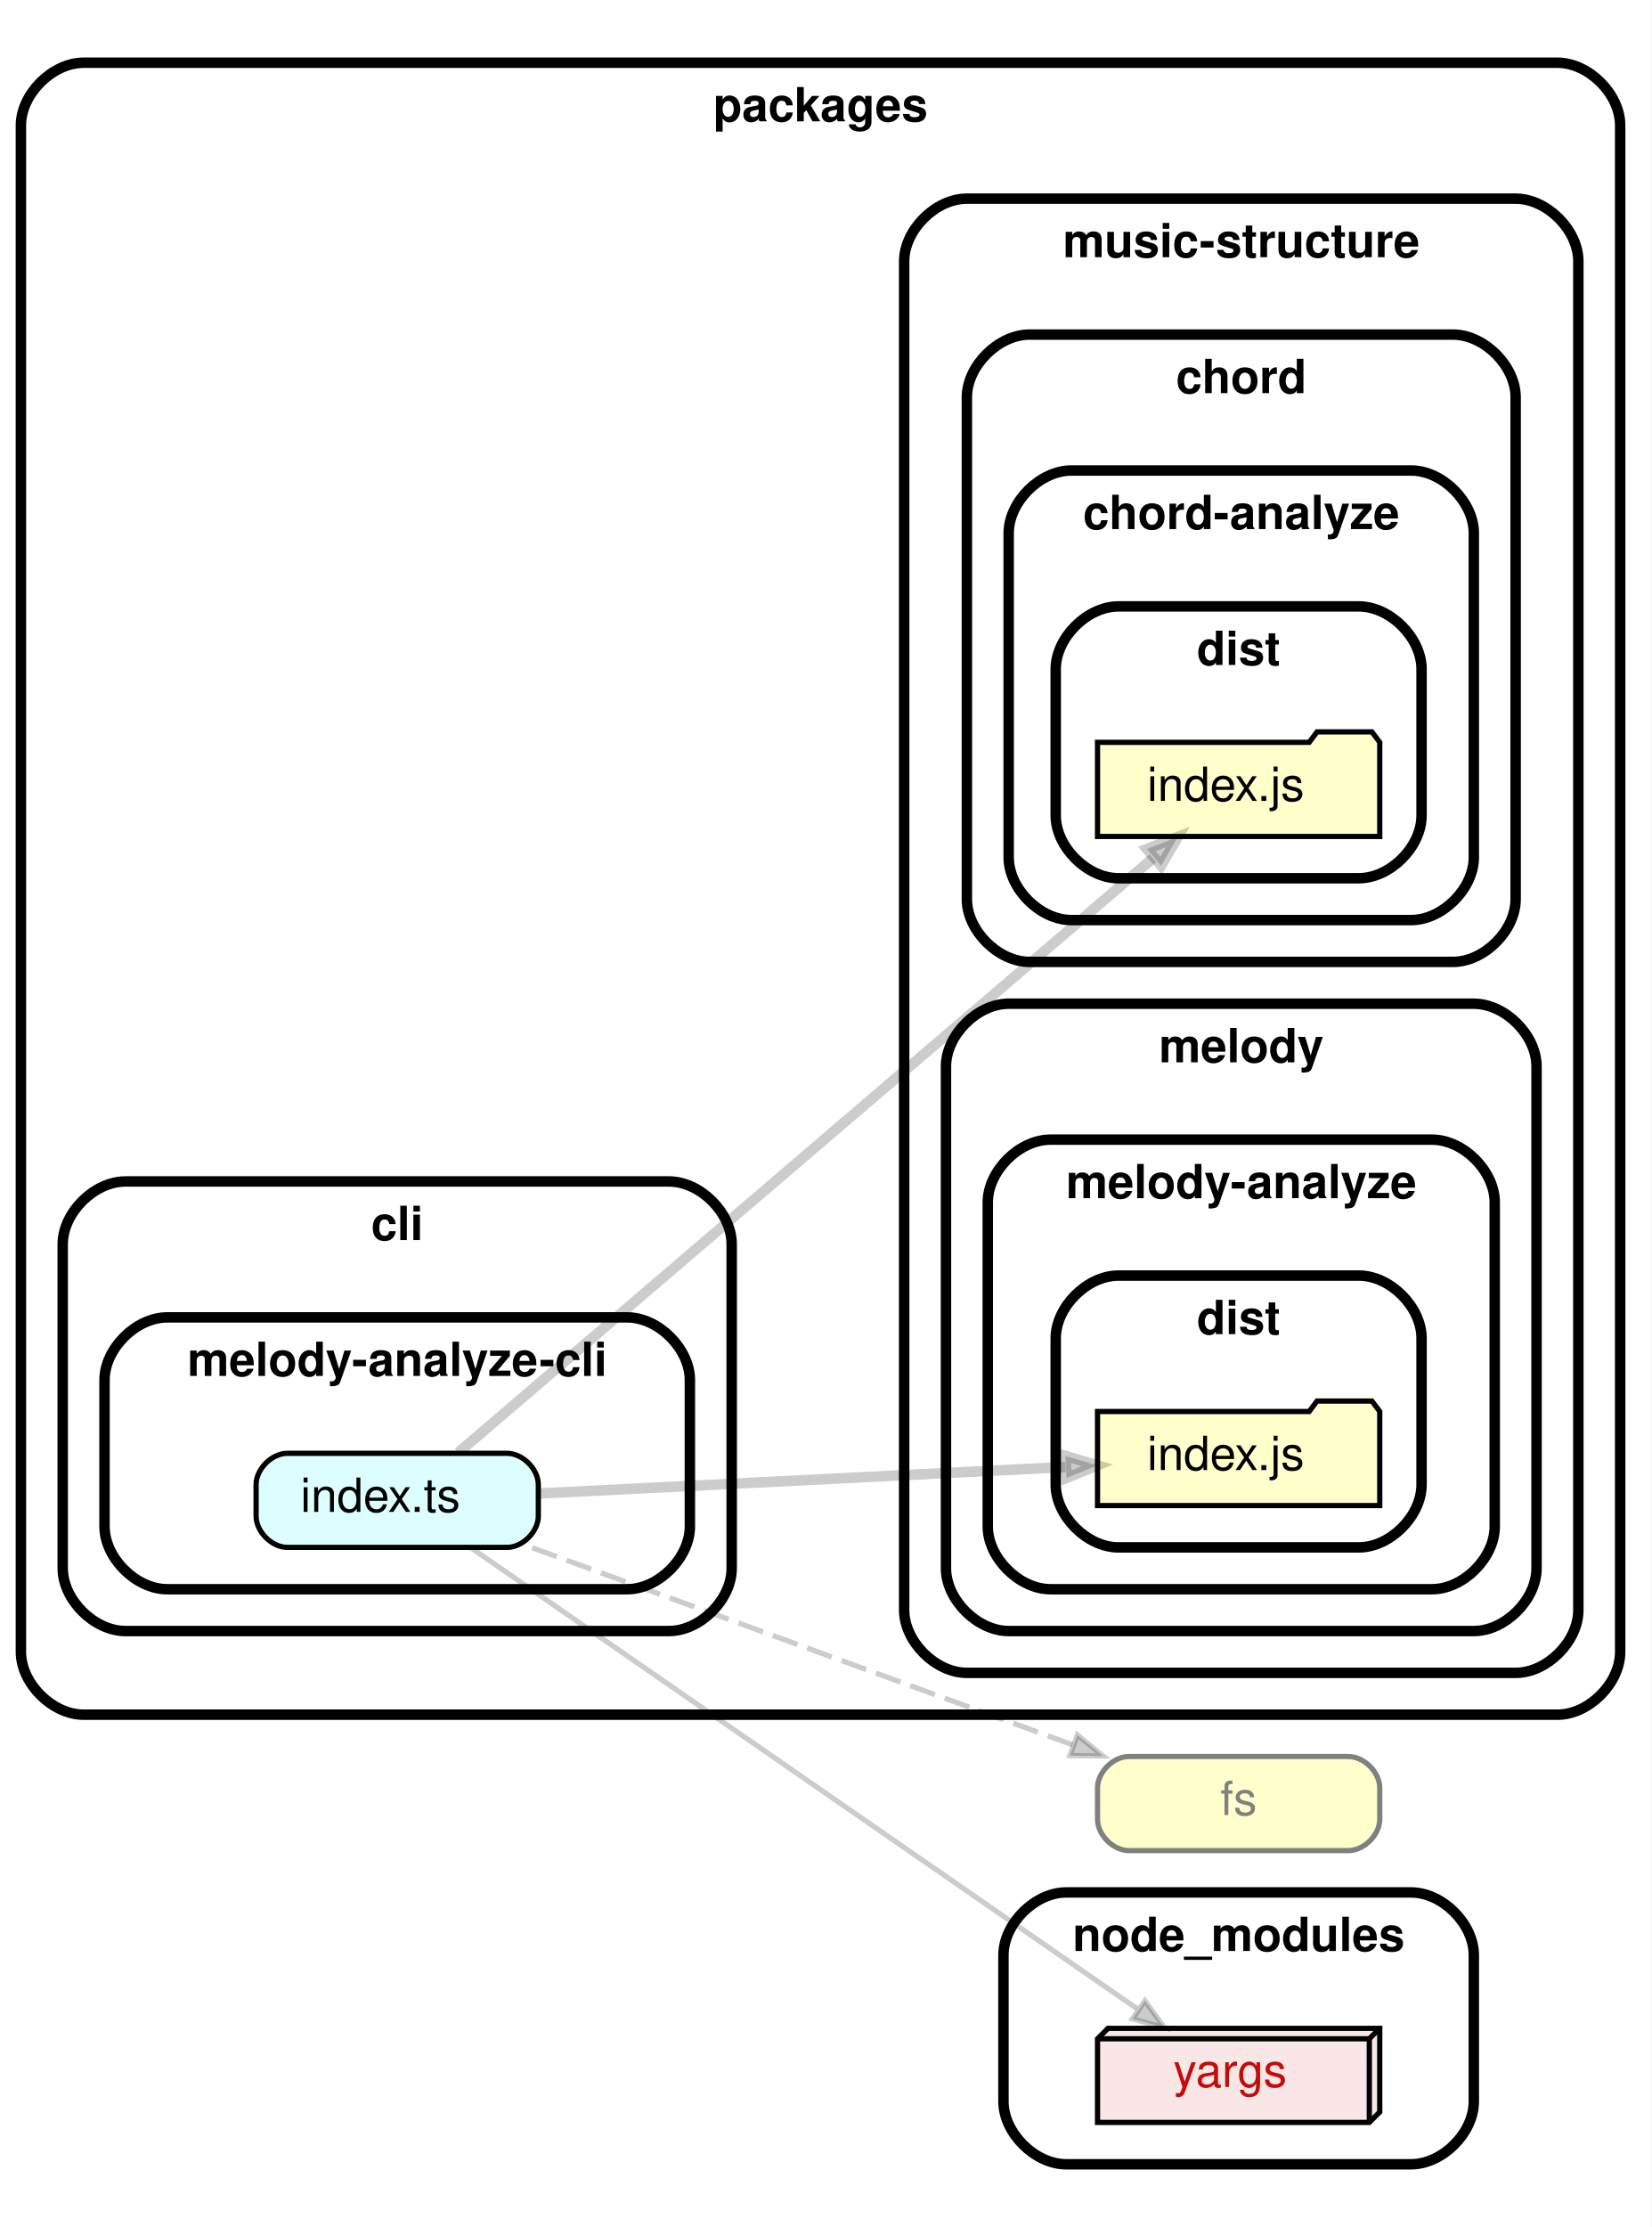
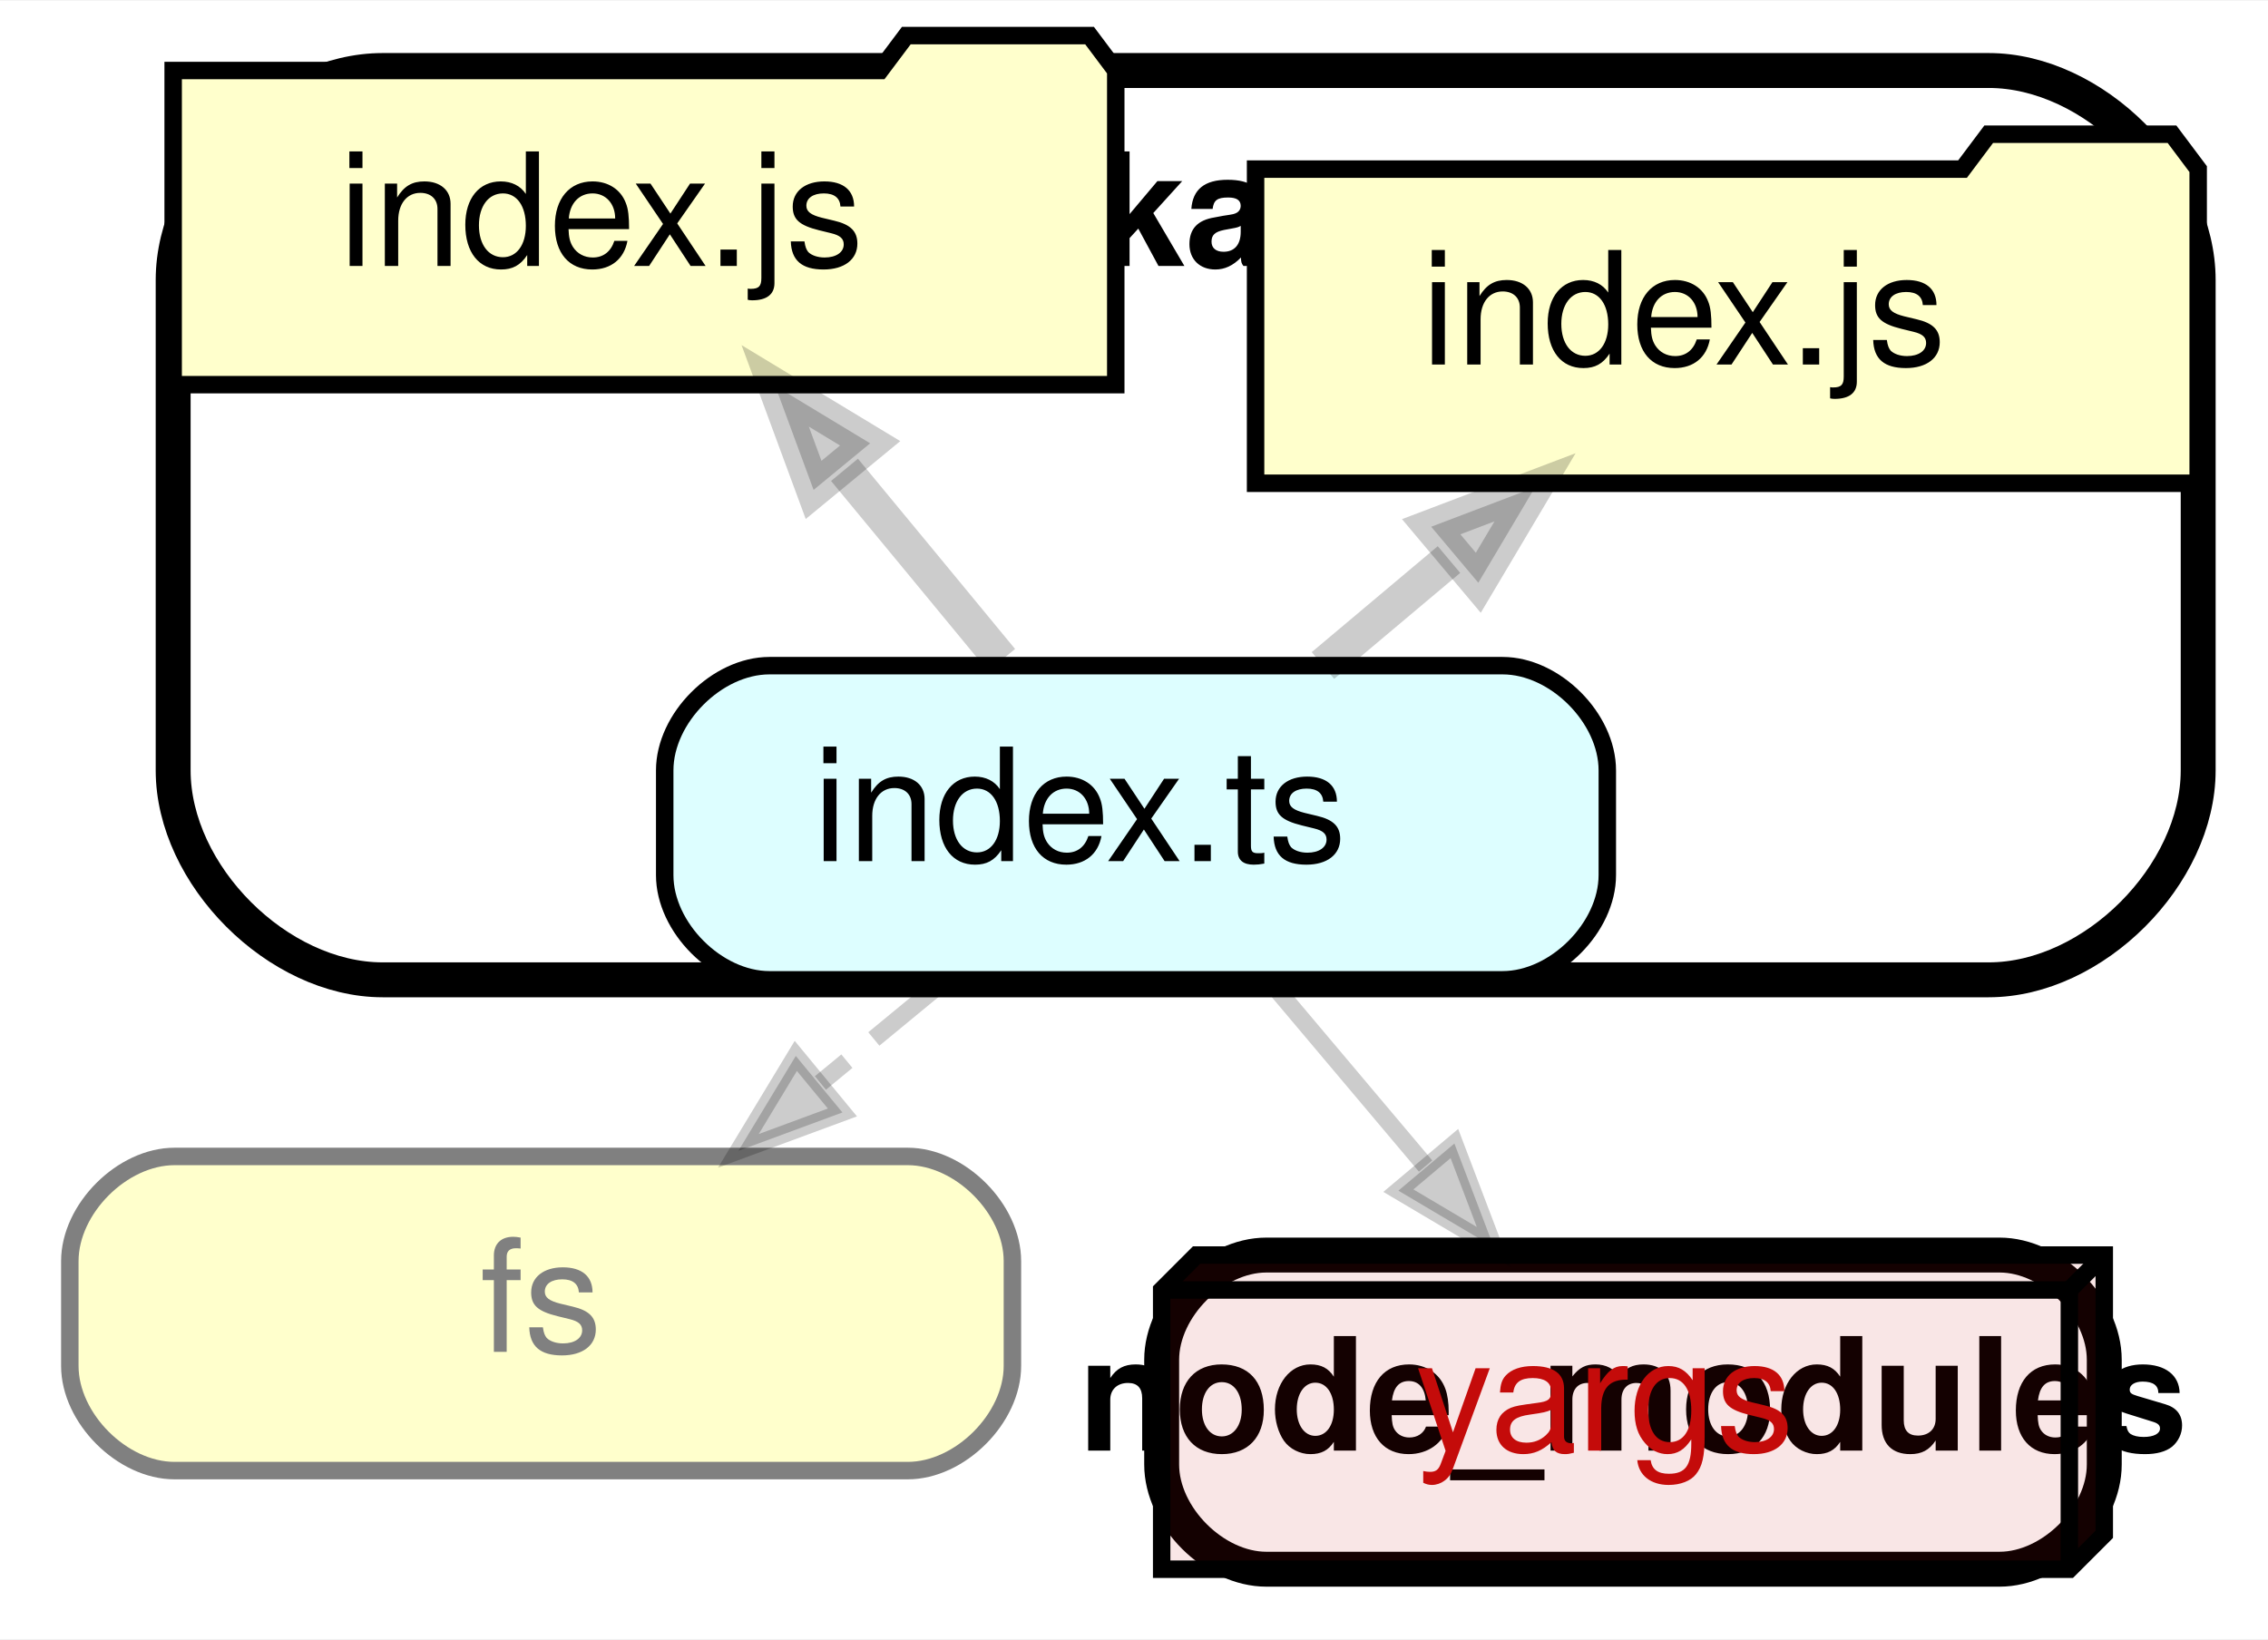
- <svg xmlns="http://www.w3.org/2000/svg" xmlns:xlink="http://www.w3.org/1999/xlink" width="316pt" height="426pt" viewBox="0.00 0.00 316.00 426.00">
-   <g id="graph0" class="graph" transform="scale(1 1) rotate(0) translate(4 422)">
-     <polygon fill="white" stroke="transparent" points="-4,4 -4,-422 312,-422 312,4 -4,4" />
+ <svg xmlns="http://www.w3.org/2000/svg" xmlns:xlink="http://www.w3.org/1999/xlink" width="130pt" height="94pt" viewBox="0.00 0.00 129.93 93.87">
+   <g id="graph0" class="graph" transform="scale(1 1) rotate(0) translate(4 89.87)">
+     <polygon fill="white" stroke="transparent" points="-4,4 -4,-89.87 125.93,-89.87 125.93,4 -4,4" />
    <g id="clust1" class="cluster">
-       <path fill="#ffffff" stroke="black" stroke-width="2" d="M200,-8C200,-8 266,-8 266,-8 272,-8 278,-14 278,-20 278,-20 278,-48 278,-48 278,-54 272,-60 266,-60 266,-60 200,-60 200,-60 194,-60 188,-54 188,-48 188,-48 188,-20 188,-20 188,-14 194,-8 200,-8" />
-       <text text-anchor="middle" x="233" y="-48.8" font-family="Helvetica,sans-Serif" font-weight="bold" font-size="9.00">node_modules</text>
+       <path fill="#ffffff" stroke="black" stroke-width="2" d="M68.55,0C68.55,0 110.55,0 110.55,0 113.55,0 116.55,-3 116.55,-6 116.55,-6 116.55,-12 116.55,-12 116.55,-15 113.55,-18 110.55,-18 110.55,-18 68.55,-18 68.55,-18 65.55,-18 62.55,-15 62.55,-12 62.55,-12 62.55,-6 62.55,-6 62.55,-3 65.55,0 68.55,0" />
+       <text text-anchor="middle" x="89.55" y="-6.8" font-family="Helvetica,sans-Serif" font-weight="bold" font-size="9.00">node_modules</text>
    </g>
    <g id="clust2" class="cluster">
-       <path fill="#ffffff" stroke="black" stroke-width="2" d="M12,-94C12,-94 294,-94 294,-94 300,-94 306,-100 306,-106 306,-106 306,-398 306,-398 306,-404 300,-410 294,-410 294,-410 12,-410 12,-410 6,-410 0,-404 0,-398 0,-398 0,-106 0,-106 0,-100 6,-94 12,-94" />
-       <text text-anchor="middle" x="153" y="-398.8" font-family="Helvetica,sans-Serif" font-weight="bold" font-size="9.00">packages</text>
-     </g>
-     <g id="clust3" class="cluster">
-       <path fill="#ffffff" stroke="black" stroke-width="2" d="M20,-110C20,-110 124,-110 124,-110 130,-110 136,-116 136,-122 136,-122 136,-184 136,-184 136,-190 130,-196 124,-196 124,-196 20,-196 20,-196 14,-196 8,-190 8,-184 8,-184 8,-122 8,-122 8,-116 14,-110 20,-110" />
-       <text text-anchor="middle" x="72" y="-184.8" font-family="Helvetica,sans-Serif" font-weight="bold" font-size="9.00">cli</text>
-     </g>
-     <g id="clust4" class="cluster">
-       <path fill="#ffffff" stroke="black" stroke-width="2" d="M28,-118C28,-118 116,-118 116,-118 122,-118 128,-124 128,-130 128,-130 128,-158 128,-158 128,-164 122,-170 116,-170 116,-170 28,-170 28,-170 22,-170 16,-164 16,-158 16,-158 16,-130 16,-130 16,-124 22,-118 28,-118" />
-       <text text-anchor="middle" x="72" y="-158.8" font-family="Helvetica,sans-Serif" font-weight="bold" font-size="9.00">melody-analyze-cli</text>
-     </g>
-     <g id="clust5" class="cluster">
-       <path fill="#ffffff" stroke="black" stroke-width="2" d="M181,-102C181,-102 286,-102 286,-102 292,-102 298,-108 298,-114 298,-114 298,-372 298,-372 298,-378 292,-384 286,-384 286,-384 181,-384 181,-384 175,-384 169,-378 169,-372 169,-372 169,-114 169,-114 169,-108 175,-102 181,-102" />
-       <text text-anchor="middle" x="233.5" y="-372.8" font-family="Helvetica,sans-Serif" font-weight="bold" font-size="9.00">music-structure</text>
-     </g>
-     <g id="clust6" class="cluster">
-       <path fill="#ffffff" stroke="black" stroke-width="2" d="M193,-238C193,-238 274,-238 274,-238 280,-238 286,-244 286,-250 286,-250 286,-346 286,-346 286,-352 280,-358 274,-358 274,-358 193,-358 193,-358 187,-358 181,-352 181,-346 181,-346 181,-250 181,-250 181,-244 187,-238 193,-238" />
-       <text text-anchor="middle" x="233.5" y="-346.8" font-family="Helvetica,sans-Serif" font-weight="bold" font-size="9.00">chord</text>
-     </g>
-     <g id="clust7" class="cluster">
-       <path fill="#ffffff" stroke="black" stroke-width="2" d="M201,-246C201,-246 266,-246 266,-246 272,-246 278,-252 278,-258 278,-258 278,-320 278,-320 278,-326 272,-332 266,-332 266,-332 201,-332 201,-332 195,-332 189,-326 189,-320 189,-320 189,-258 189,-258 189,-252 195,-246 201,-246" />
-       <text text-anchor="middle" x="233.5" y="-320.8" font-family="Helvetica,sans-Serif" font-weight="bold" font-size="9.00">chord-analyze</text>
-     </g>
-     <g id="clust8" class="cluster">
-       <path fill="#ffffff" stroke="black" stroke-width="2" d="M210,-254C210,-254 256,-254 256,-254 262,-254 268,-260 268,-266 268,-266 268,-294 268,-294 268,-300 262,-306 256,-306 256,-306 210,-306 210,-306 204,-306 198,-300 198,-294 198,-294 198,-266 198,-266 198,-260 204,-254 210,-254" />
-       <text text-anchor="middle" x="233" y="-294.8" font-family="Helvetica,sans-Serif" font-weight="bold" font-size="9.00">dist</text>
-     </g>
-     <g id="clust9" class="cluster">
-       <path fill="#ffffff" stroke="black" stroke-width="2" d="M189,-110C189,-110 278,-110 278,-110 284,-110 290,-116 290,-122 290,-122 290,-218 290,-218 290,-224 284,-230 278,-230 278,-230 189,-230 189,-230 183,-230 177,-224 177,-218 177,-218 177,-122 177,-122 177,-116 183,-110 189,-110" />
-       <text text-anchor="middle" x="233.5" y="-218.8" font-family="Helvetica,sans-Serif" font-weight="bold" font-size="9.00">melody</text>
-     </g>
-     <g id="clust10" class="cluster">
-       <path fill="#ffffff" stroke="black" stroke-width="2" d="M197,-118C197,-118 270,-118 270,-118 276,-118 282,-124 282,-130 282,-130 282,-192 282,-192 282,-198 276,-204 270,-204 270,-204 197,-204 197,-204 191,-204 185,-198 185,-192 185,-192 185,-130 185,-130 185,-124 191,-118 197,-118" />
-       <text text-anchor="middle" x="233.5" y="-192.8" font-family="Helvetica,sans-Serif" font-weight="bold" font-size="9.00">melody-analyze</text>
-     </g>
-     <g id="clust11" class="cluster">
-       <path fill="#ffffff" stroke="black" stroke-width="2" d="M210,-126C210,-126 256,-126 256,-126 262,-126 268,-132 268,-138 268,-138 268,-166 268,-166 268,-172 262,-178 256,-178 256,-178 210,-178 210,-178 204,-178 198,-172 198,-166 198,-166 198,-138 198,-138 198,-132 204,-126 210,-126" />
-       <text text-anchor="middle" x="233" y="-166.8" font-family="Helvetica,sans-Serif" font-weight="bold" font-size="9.00">dist</text>
+       <path fill="#ffffff" stroke="black" stroke-width="2" d="M17.92,-33.77C17.92,-33.77 109.93,-33.77 109.93,-33.77 115.93,-33.77 121.93,-39.77 121.93,-45.77 121.93,-45.77 121.93,-73.87 121.93,-73.87 121.93,-79.87 115.93,-85.87 109.93,-85.87 109.93,-85.87 17.92,-85.87 17.92,-85.87 11.92,-85.87 5.92,-79.87 5.92,-73.87 5.92,-73.87 5.92,-45.77 5.92,-45.77 5.92,-39.77 11.92,-33.77 17.92,-33.77" />
+       <text text-anchor="middle" x="63.92" y="-74.67" font-family="Helvetica,sans-Serif" font-weight="bold" font-size="9.00">packages</text>
    </g>
    <g id="node1" class="node">
      <g id="a_node1">
        <a xlink:href="https://nodejs.org/api/fs.html" xlink:title="fs">
-           <path fill="#ffffcc" stroke="grey" d="M254,-86C254,-86 212,-86 212,-86 209,-86 206,-83 206,-80 206,-80 206,-74 206,-74 206,-71 209,-68 212,-68 212,-68 254,-68 254,-68 257,-68 260,-71 260,-74 260,-74 260,-80 260,-80 260,-83 257,-86 254,-86" />
-           <text text-anchor="middle" x="233" y="-74.8" font-family="Helvetica,sans-Serif" font-size="9.00" fill="grey">fs</text>
+           <path fill="#ffffcc" stroke="grey" d="M48,-23.65C48,-23.65 6,-23.65 6,-23.65 3,-23.65 0,-20.65 0,-17.65 0,-17.65 0,-11.65 0,-11.65 0,-8.65 3,-5.65 6,-5.65 6,-5.65 48,-5.65 48,-5.65 51,-5.65 54,-8.65 54,-11.65 54,-11.65 54,-17.65 54,-17.65 54,-20.65 51,-23.65 48,-23.65" />
+           <text text-anchor="middle" x="27" y="-12.45" font-family="Helvetica,sans-Serif" font-size="9.00" fill="grey">fs</text>
        </a>
      </g>
    </g>
    <g id="node2" class="node">
      <g id="a_node2">
        <a xlink:href="https://www.npmjs.com/package/yargs" xlink:title="yargs">
-           <polygon fill="#c40b0a" fill-opacity="0.102" stroke="black" points="260,-34 208,-34 206,-32 206,-16 258,-16 260,-18 260,-34" />
-           <polyline fill="none" stroke="black" points="258,-32 206,-32 " />
-           <polyline fill="none" stroke="black" points="258,-32 258,-16 " />
-           <polyline fill="none" stroke="black" points="258,-32 260,-34 " />
-           <text text-anchor="start" x="220.5" y="-22.8" font-family="Helvetica,sans-Serif" font-size="9.00" fill="#c40b0a">yargs</text>
+           <polygon fill="#c40b0a" fill-opacity="0.102" stroke="black" points="116.55,-18 64.55,-18 62.55,-16 62.55,0 114.55,0 116.55,-2 116.55,-18" />
+           <polyline fill="none" stroke="black" points="114.55,-16 62.55,-16 " />
+           <polyline fill="none" stroke="black" points="114.55,-16 114.55,0 " />
+           <polyline fill="none" stroke="black" points="114.55,-16 116.55,-18 " />
+           <text text-anchor="start" x="77.05" y="-6.8" font-family="Helvetica,sans-Serif" font-size="9.00" fill="#c40b0a">yargs</text>
        </a>
      </g>
    </g>
    <g id="node3" class="node">
      <g id="a_node3">
        <a xlink:href="packages/cli/melody-analyze-cli/index.ts" xlink:title="index.ts">
-           <path fill="#ddfeff" stroke="black" d="M93,-144C93,-144 51,-144 51,-144 48,-144 45,-141 45,-138 45,-138 45,-132 45,-132 45,-129 48,-126 51,-126 51,-126 93,-126 93,-126 96,-126 99,-129 99,-132 99,-132 99,-138 99,-138 99,-141 96,-144 93,-144" />
-           <text text-anchor="start" x="53.5" y="-132.8" font-family="Helvetica,sans-Serif" font-size="9.00">index.ts</text>
+           <path fill="#ddfeff" stroke="black" d="M82.08,-51.77C82.08,-51.77 40.08,-51.77 40.08,-51.77 37.08,-51.77 34.08,-48.77 34.08,-45.77 34.08,-45.77 34.08,-39.77 34.08,-39.77 34.08,-36.77 37.08,-33.77 40.08,-33.77 40.08,-33.77 82.08,-33.77 82.08,-33.77 85.08,-33.77 88.08,-36.77 88.08,-39.77 88.08,-39.77 88.08,-45.77 88.08,-45.77 88.08,-48.77 85.08,-51.77 82.08,-51.77" />
+           <text text-anchor="start" x="42.58" y="-40.57" font-family="Helvetica,sans-Serif" font-size="9.00">index.ts</text>
        </a>
      </g>
    </g>
    <g id="edge3" class="edge">
-       <path fill="none" stroke="#000000" stroke-dasharray="5,2" stroke-opacity="0.2" d="M97.84,-125.94C125.77,-115.75 171.12,-99.21 201.25,-88.22" />
-       <polygon fill="#000000" fill-opacity="0.2" stroke="#000000" stroke-opacity="0.2" points="202.15,-90.12 207.07,-86.09 200.71,-86.18 202.15,-90.12" />
+       <path fill="none" stroke="#000000" stroke-dasharray="5,2" stroke-opacity="0.2" d="M49.92,-33.56C47.71,-31.74 45.34,-29.79 43,-27.86" />
+       <polygon fill="#000000" fill-opacity="0.2" stroke="#000000" stroke-opacity="0.2" points="44.26,-26.17 38.3,-23.97 41.59,-29.41 44.26,-26.17" />
    </g>
    <g id="edge4" class="edge">
-       <path fill="none" stroke="#000000" stroke-opacity="0.2" d="M86.01,-126C114.2,-106.5 180.97,-60.31 213.52,-37.79" />
-       <polygon fill="#000000" fill-opacity="0.2" stroke="#000000" stroke-opacity="0.2" points="215.07,-39.27 218.81,-34.13 212.68,-35.81 215.07,-39.27" />
+       <path fill="none" stroke="#000000" stroke-opacity="0.2" d="M68.86,-33.55C71.58,-30.32 74.69,-26.63 77.67,-23.1" />
+       <polygon fill="#000000" fill-opacity="0.2" stroke="#000000" stroke-opacity="0.2" points="79.32,-24.39 81.58,-18.45 76.11,-21.69 79.32,-24.39" />
    </g>
    <g id="node4" class="node">
      <g id="a_node4">
        <a xlink:href="packages/music-structure/chord/chord-analyze/dist/index.js" xlink:title="index.js">
-           <polygon fill="#ffffcc" stroke="black" points="260,-280 258.5,-282 248,-282 246.5,-280 206,-280 206,-262 260,-262 260,-280" />
-           <text text-anchor="start" x="215.5" y="-268.8" font-family="Helvetica,sans-Serif" font-size="9.00">index.js</text>
+           <polygon fill="#ffffcc" stroke="black" points="59.92,-85.87 58.42,-87.87 47.92,-87.87 46.42,-85.87 5.92,-85.87 5.92,-67.87 59.92,-67.87 59.92,-85.87" />
+           <text text-anchor="start" x="15.42" y="-74.67" font-family="Helvetica,sans-Serif" font-size="9.00">index.js</text>
        </a>
      </g>
    </g>
    <g id="edge1" class="edge">
-       <path fill="none" stroke="#000000" stroke-width="2" stroke-opacity="0.2" d="M83.68,-144.13C111.17,-167.65 184.48,-230.36 216.58,-257.81" />
-       <polygon fill="#000000" fill-opacity="0.2" stroke="#000000" stroke-width="2" stroke-opacity="0.2" points="215.44,-259.6 221.37,-261.91 218.17,-256.41 215.44,-259.6" />
+       <path fill="none" stroke="#000000" stroke-width="2" stroke-opacity="0.2" d="M53.38,-52.09C50.61,-55.45 47.41,-59.33 44.38,-62.99" />
+       <polygon fill="#000000" fill-opacity="0.2" stroke="#000000" stroke-width="2" stroke-opacity="0.2" points="42.61,-61.84 40.41,-67.8 45.85,-64.51 42.61,-61.84" />
    </g>
    <g id="node5" class="node">
      <g id="a_node5">
        <a xlink:href="packages/music-structure/melody/melody-analyze/dist/index.js" xlink:title="index.js">
-           <polygon fill="#ffffcc" stroke="black" points="260,-152 258.5,-154 248,-154 246.5,-152 206,-152 206,-134 260,-134 260,-152" />
-           <text text-anchor="start" x="215.5" y="-140.8" font-family="Helvetica,sans-Serif" font-size="9.00">index.js</text>
+           <polygon fill="#ffffcc" stroke="black" points="121.93,-80.22 120.43,-82.22 109.93,-82.22 108.43,-80.22 67.93,-80.22 67.93,-62.22 121.93,-62.22 121.93,-80.22" />
+           <text text-anchor="start" x="77.43" y="-69.02" font-family="Helvetica,sans-Serif" font-size="9.00">index.js</text>
        </a>
      </g>
    </g>
    <g id="edge2" class="edge">
-       <path fill="none" stroke="#000000" stroke-width="2" stroke-opacity="0.2" d="M99.26,-136.32C126.84,-137.71 170.26,-139.89 199.87,-141.38" />
-       <polygon fill="#000000" fill-opacity="0.2" stroke="#000000" stroke-width="2" stroke-opacity="0.2" points="199.87,-143.49 205.97,-141.69 200.08,-139.29 199.87,-143.49" />
+       <path fill="none" stroke="#000000" stroke-width="2" stroke-opacity="0.2" d="M71.79,-51.78C74.09,-53.71 76.56,-55.79 79.01,-57.85" />
+       <polygon fill="#000000" fill-opacity="0.2" stroke="#000000" stroke-width="2" stroke-opacity="0.2" points="77.99,-59.73 83.94,-61.99 80.69,-56.52 77.99,-59.73" />
    </g>
  </g>
</svg>
